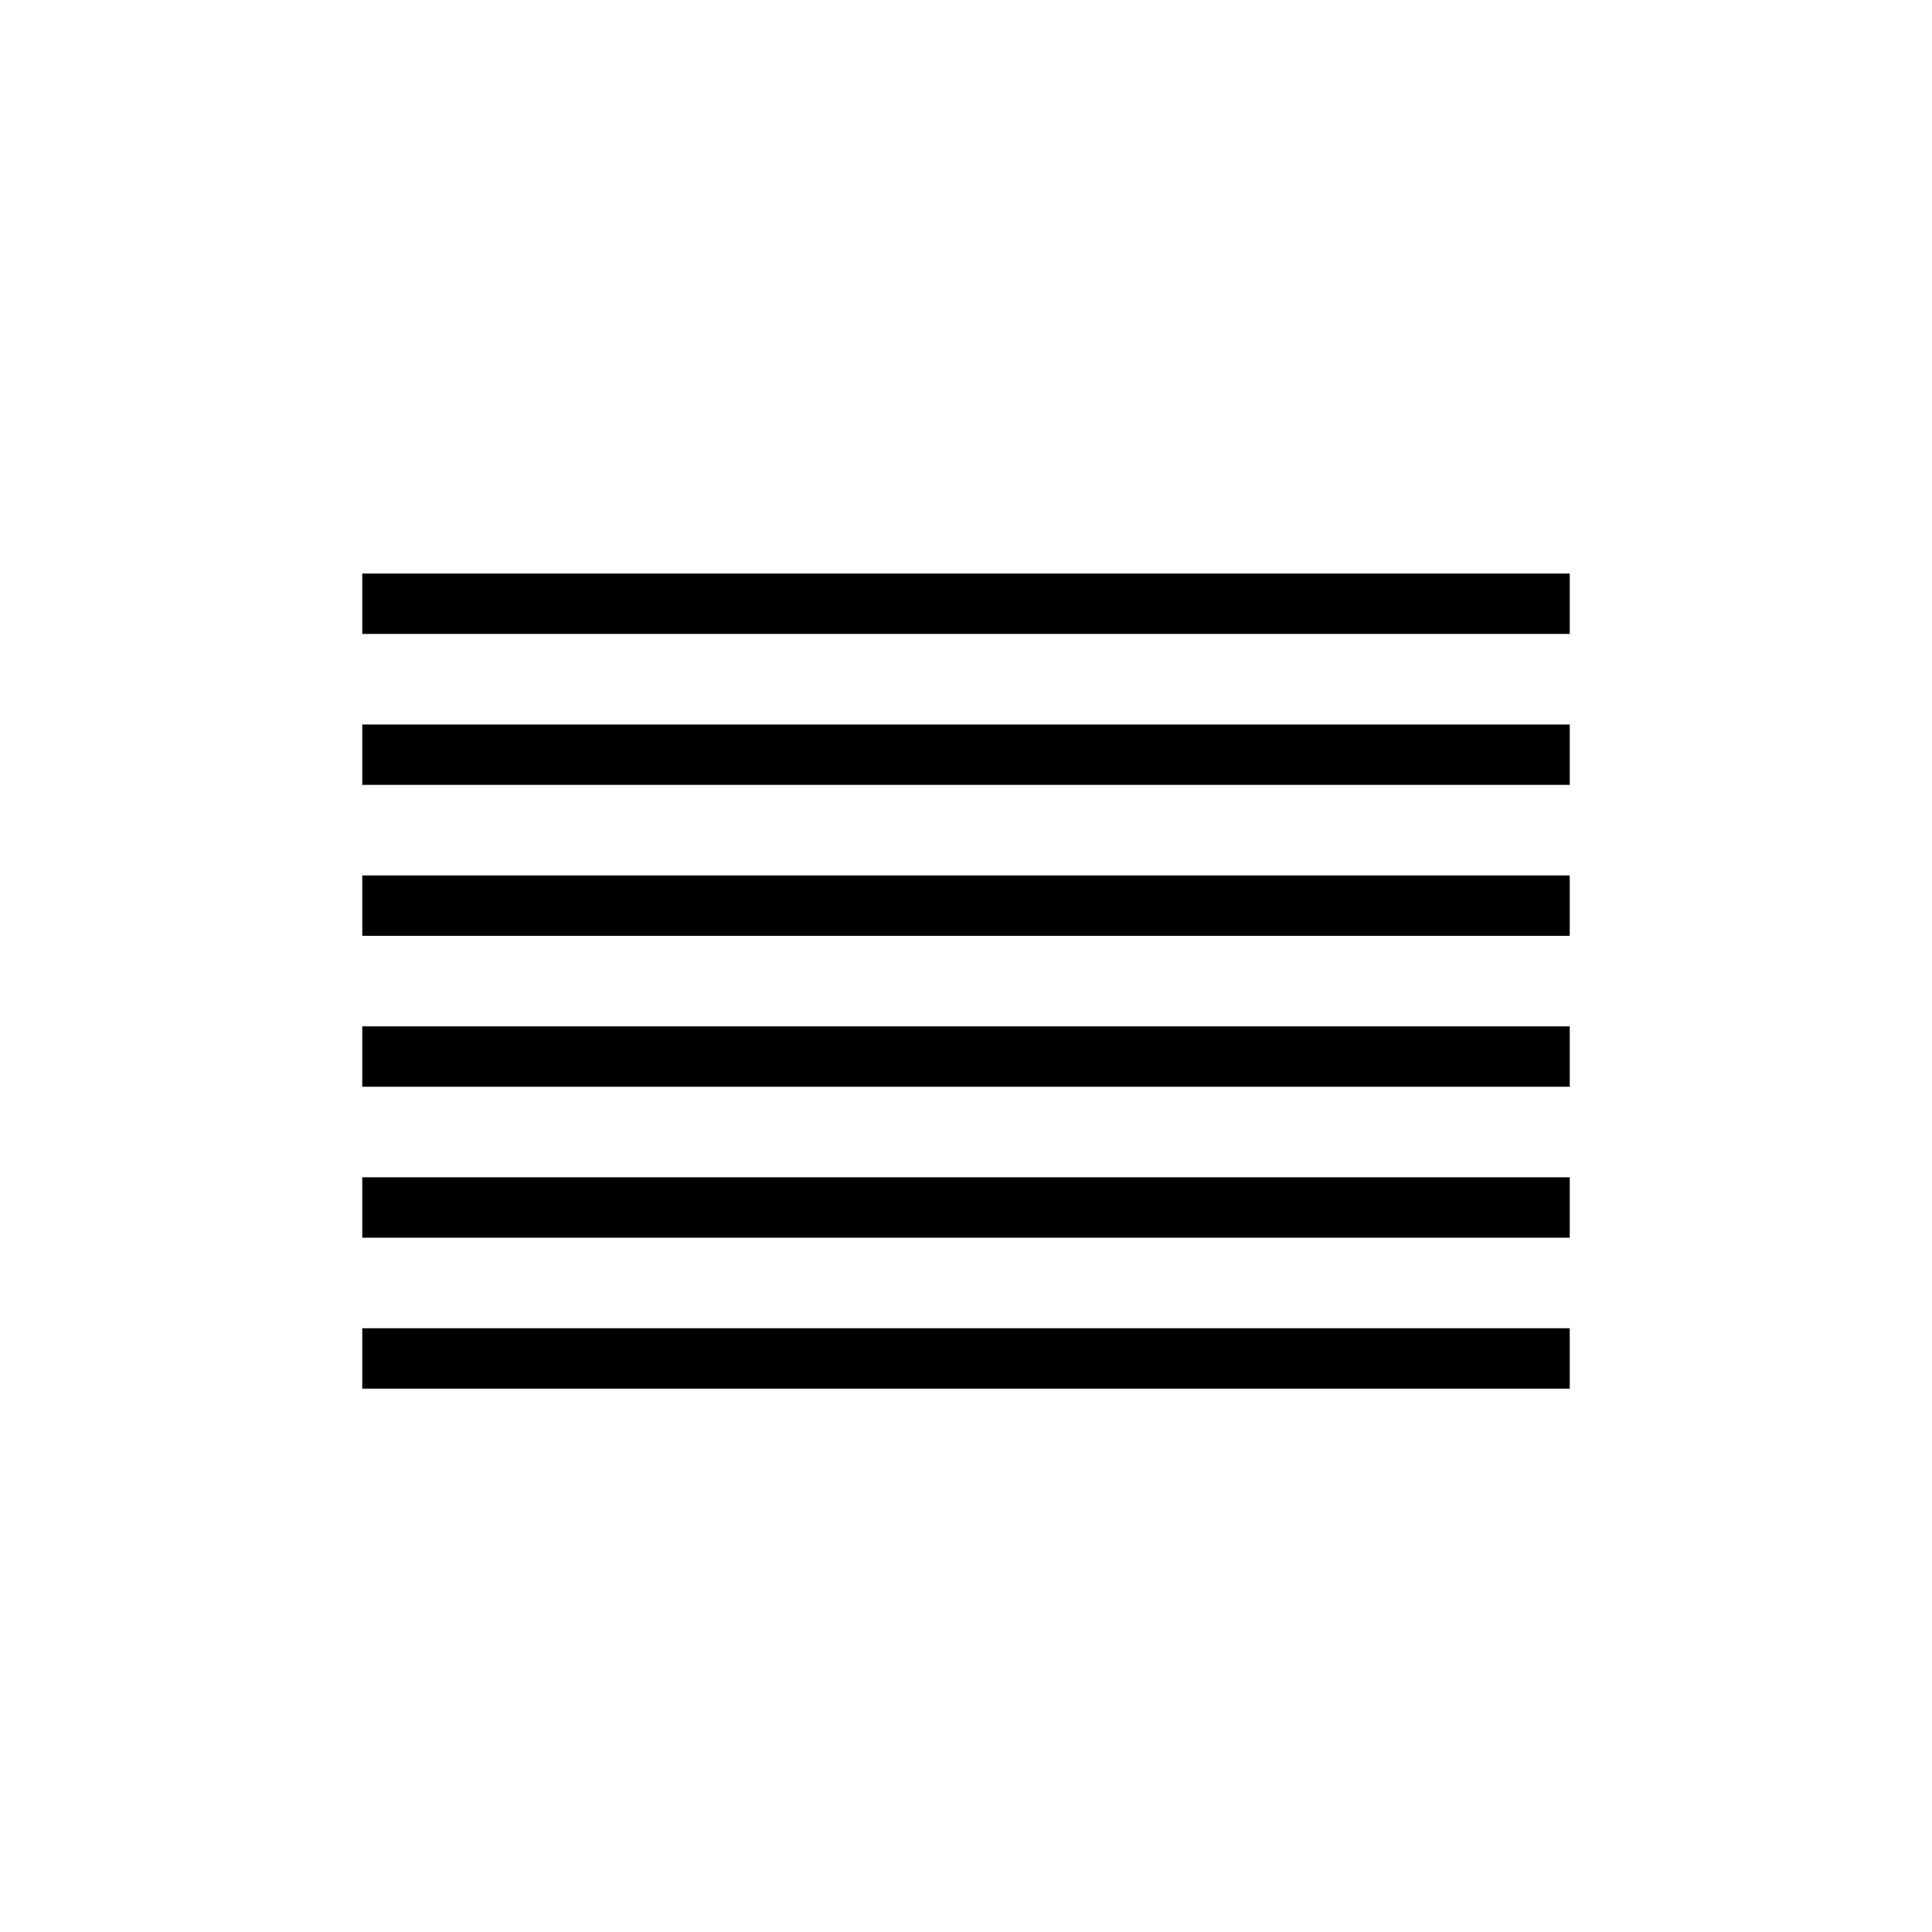
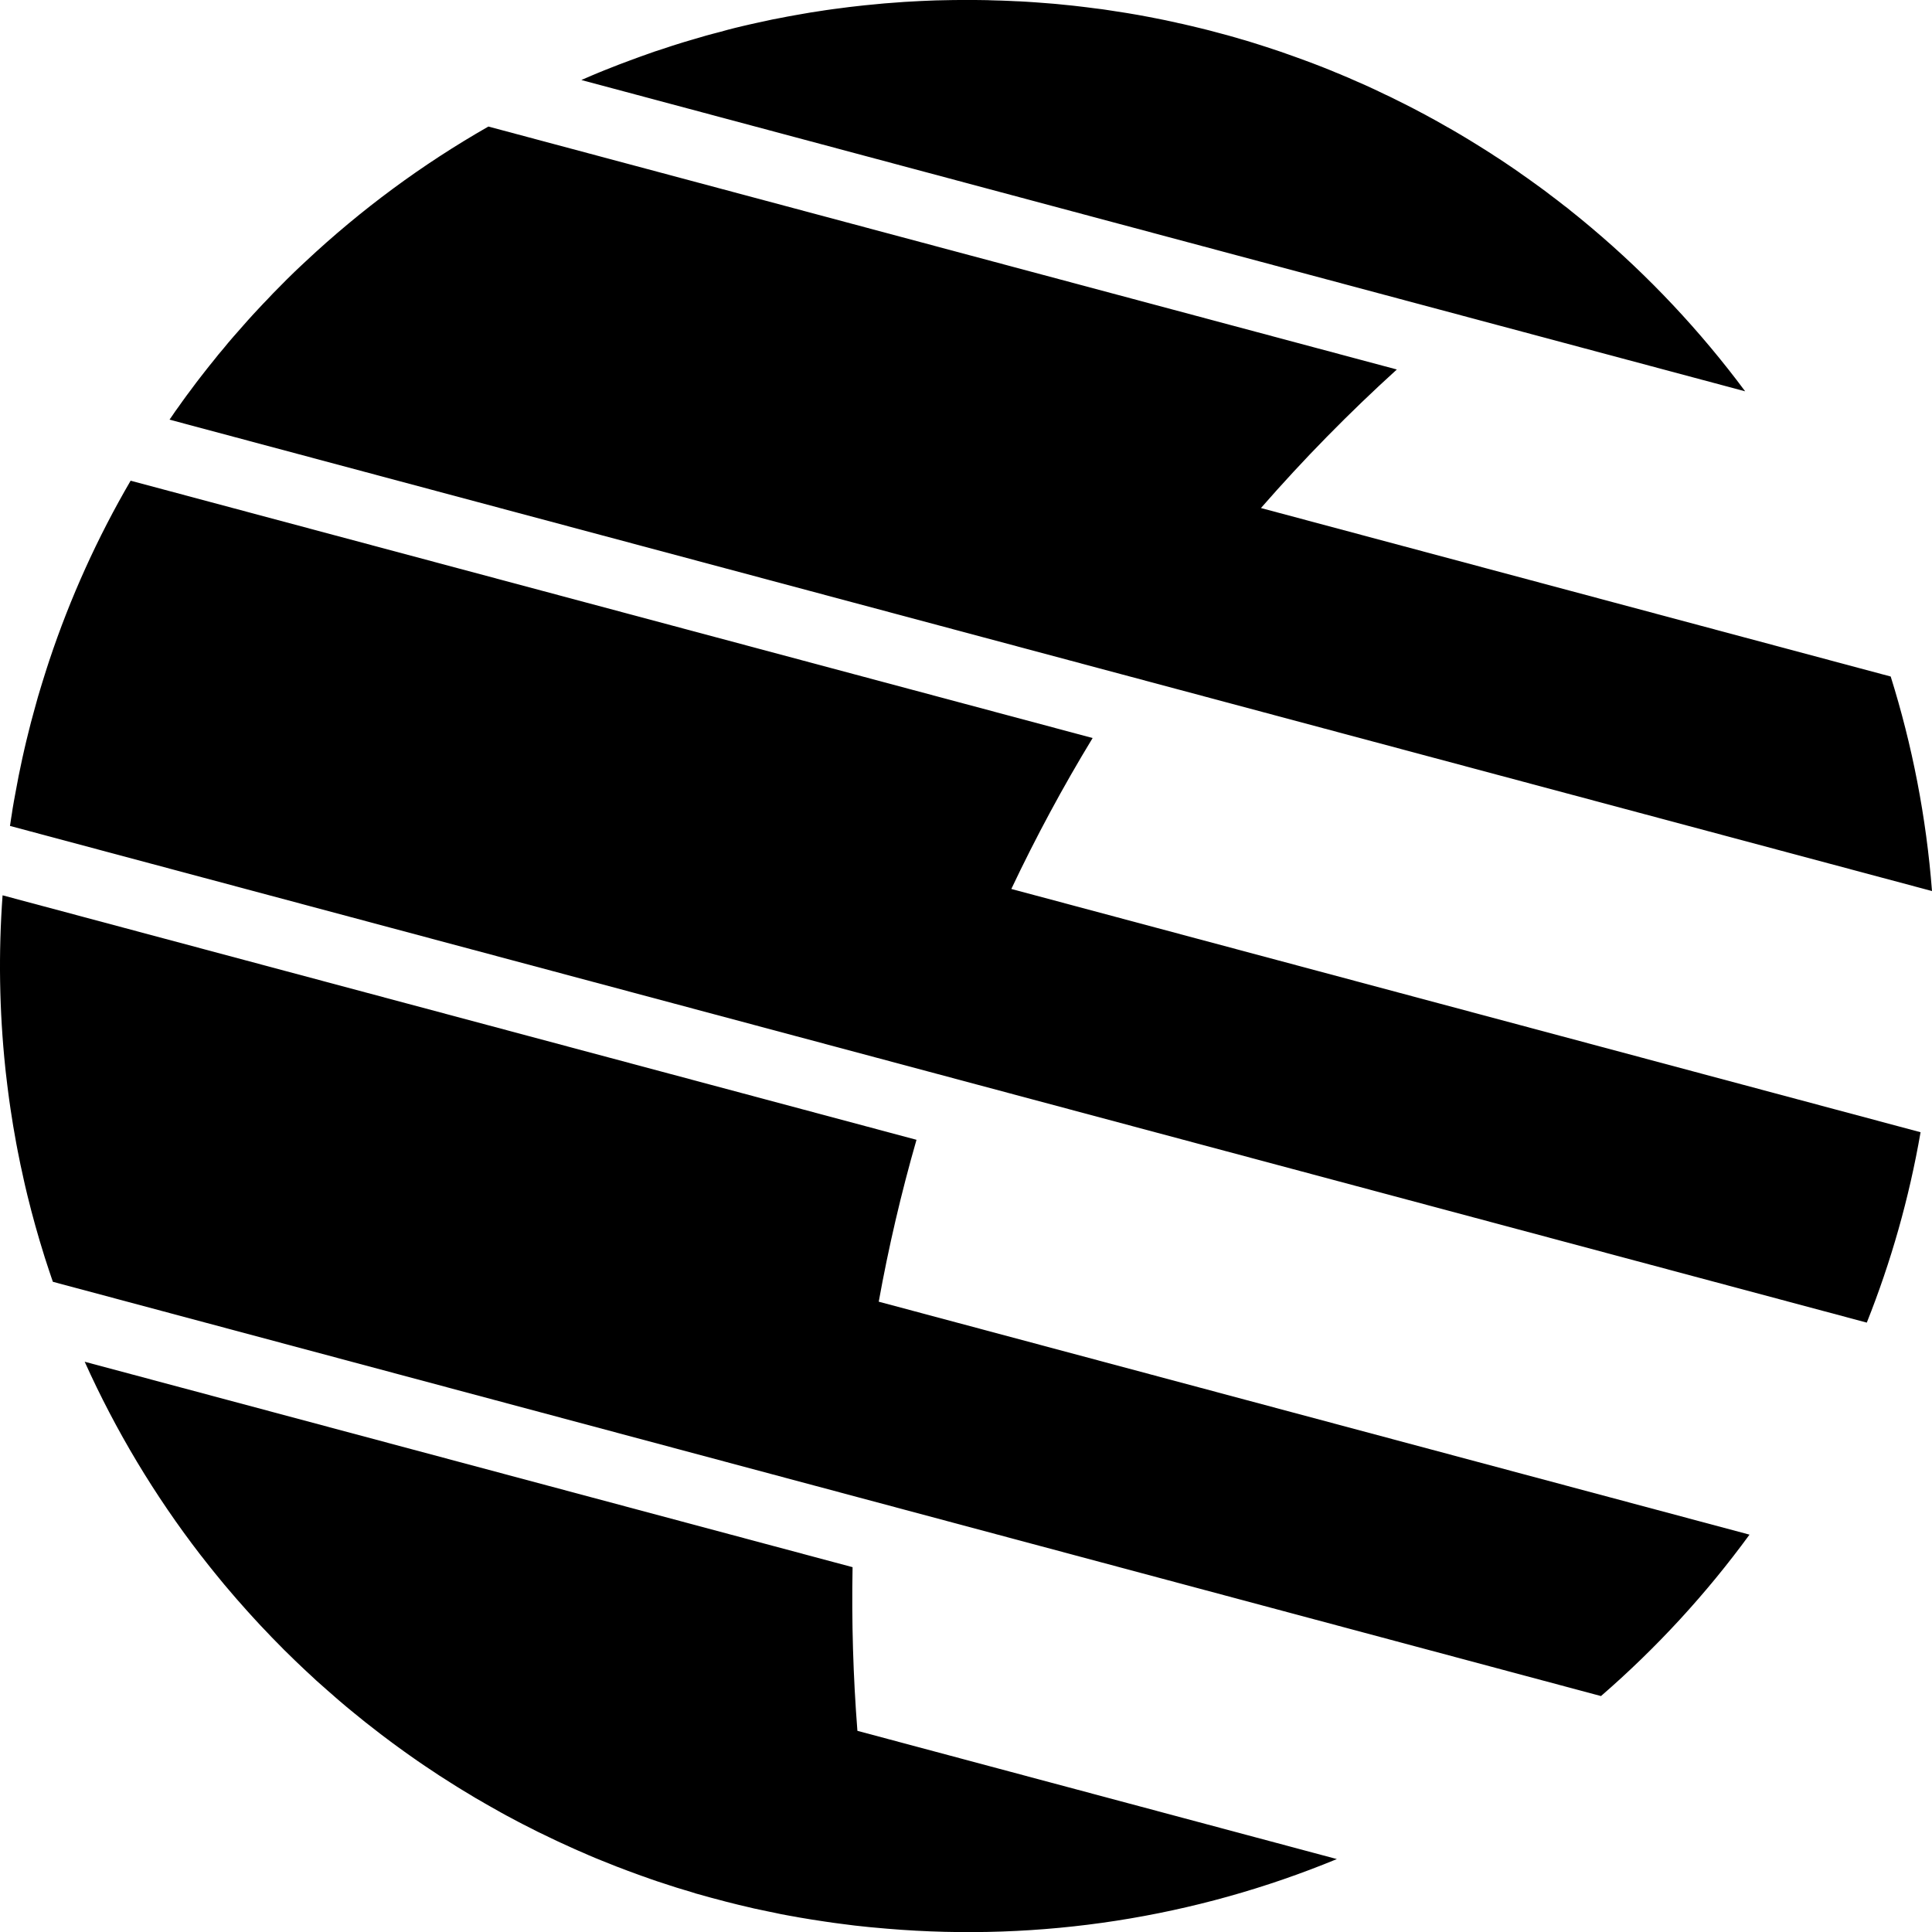
- <svg xmlns="http://www.w3.org/2000/svg" width="128" height="128" viewBox="0 0 128 128" fill="none">
-   <path d="M24 38H104V42H24V38Z" fill="black" />
-   <path d="M24 48H104V52H24V48Z" fill="black" />
-   <path d="M24 58H104V62H24V58Z" fill="black" />
-   <path d="M24 68H104V72H24V68Z" fill="black" />
-   <path d="M24 78H104V82H24V78Z" fill="black" />
-   <path d="M24 88H104V92H24V88Z" fill="black" />
+ <svg xmlns="http://www.w3.org/2000/svg" fill="currentColor" fill-rule="evenodd" height="1em" style="flex:none;line-height:1" viewBox="0 0 24 24" width="1em">
+   <path d="M1.052 16.916l9.539 2.552a21.007 21.007 0 00.06 2.033l5.956 1.593a11.997 11.997 0 01-5.586.865l-.18-.016-.044-.004-.084-.009-.094-.01a11.605 11.605 0 01-.157-.02l-.107-.014-.11-.016a11.962 11.962 0 01-.32-.051l-.042-.008-.075-.013-.107-.02-.07-.015-.093-.019-.075-.016-.095-.02-.097-.023-.094-.022-.068-.017-.088-.022-.09-.024-.095-.025-.082-.023-.109-.03-.062-.02-.084-.025-.093-.028-.105-.034-.058-.019-.08-.026-.09-.031-.066-.024a6.293 6.293 0 01-.044-.015l-.068-.025-.101-.037-.057-.022-.08-.03-.087-.035-.088-.035-.079-.032-.095-.04-.063-.028-.063-.027a5.655 5.655 0 01-.041-.018l-.066-.03-.103-.047-.052-.024-.096-.046-.062-.03-.084-.04-.086-.044-.093-.047-.052-.027-.103-.055-.057-.03-.058-.032a6.49 6.49 0 01-.046-.026l-.094-.053-.06-.034-.051-.03-.072-.041-.082-.05-.093-.056-.052-.032-.084-.053-.061-.039-.079-.05-.07-.047-.053-.035a7.785 7.785 0 01-.054-.036l-.044-.03-.044-.03a6.066 6.066 0 01-.04-.028l-.057-.04-.076-.054-.069-.05-.074-.054-.056-.042-.076-.057-.076-.059-.086-.067-.045-.035-.064-.052-.074-.06-.089-.073-.046-.039-.046-.039a7.516 7.516 0 01-.043-.037l-.045-.04-.061-.053-.07-.062-.068-.06-.062-.058-.067-.062-.053-.05-.088-.084a13.28 13.28 0 01-.099-.097l-.029-.028-.041-.042-.069-.07-.05-.051-.05-.053a6.457 6.457 0 01-.168-.179l-.08-.088-.062-.07-.071-.08-.042-.049-.053-.062-.058-.068-.046-.056a7.175 7.175 0 01-.027-.033l-.045-.055-.066-.082-.041-.052-.05-.064-.02-.025a11.99 11.99 0 01-1.44-2.402zm-1.02-5.794l11.353 3.037a20.468 20.468 0 00-.469 2.011l10.817 2.894a12.076 12.076 0 01-1.845 2.005L.657 15.923l-.016-.046-.035-.104a11.965 11.965 0 01-.05-.153l-.007-.023a11.896 11.896 0 01-.207-.741l-.03-.126-.018-.08-.021-.097-.018-.081-.018-.09-.017-.084-.018-.094c-.026-.141-.05-.283-.071-.426l-.017-.118-.011-.083-.013-.102a12.01 12.01 0 01-.019-.161l-.005-.047a12.12 12.12 0 01-.034-2.145zm1.593-5.15l11.948 3.196c-.368.605-.705 1.231-1.01 1.875l11.295 3.022c-.142.82-.368 1.612-.668 2.365l-11.55-3.09L.124 10.26l.015-.1.008-.049.01-.067.015-.087.018-.098c.026-.148.056-.295.088-.442l.028-.124.02-.085.024-.097c.022-.09.045-.18.07-.268l.028-.102.023-.083.03-.1.025-.082.03-.096.026-.082.031-.095a11.896 11.896 0 011.01-2.232zm4.442-4.4L17.352 4.59a20.77 20.77 0 00-1.688 1.721l7.823 2.093c.267.852.442 1.744.513 2.665L2.106 5.213l.045-.065.027-.04.04-.055.046-.065.055-.076.054-.072.064-.086.05-.065.057-.073.055-.07.06-.074.055-.069.065-.077.054-.066.066-.077.053-.06.072-.082.053-.06.067-.074.054-.058.073-.078.058-.06.063-.067.168-.17.1-.098.059-.056.076-.071a12.084 12.084 0 012.272-1.677zM12.017 0h.097l.082.001.069.001.054.002.068.002.046.001.076.003.047.002.06.003.054.002.087.005.105.007.144.011.088.007.044.004.077.008.082.008.047.005.102.012.05.006.108.014.081.01.042.006.065.01.207.032.07.012.065.011.14.026.092.018.11.022.046.01.075.016.041.01L14.7.3l.042.01.065.015.049.012.071.017.096.024.112.03.113.03.113.032.05.015.07.02.078.024.073.023.05.016.05.016.076.025.099.033.102.036.048.017.064.023.093.034.11.041.116.045.1.04.047.02.06.024.041.018.063.026.04.018.057.025.11.048.1.046.074.035.075.036.06.028.092.046.091.045.102.052.053.028.049.026.046.024.06.033.041.022.052.029.088.05.106.06.087.051.057.034.053.032.096.059.088.055.098.062.036.024.064.041.084.056.04.027.062.042.062.043.023.017c.054.037.108.075.161.114l.083.06.065.048.056.043.086.065.082.064.04.03.05.041.086.069.079.065.085.071c.712.6 1.353 1.283 1.909 2.031L7.222.994l.062-.027.065-.028.081-.034.086-.035c.113-.045.227-.09.341-.131l.096-.035.093-.033.084-.03.096-.031c.087-.03.176-.058.264-.085l.091-.027.086-.025.102-.03.085-.023.1-.026L9.04.37l.09-.023.091-.022.095-.022.09-.02.098-.021.091-.02.095-.018.092-.018.1-.018.091-.016.098-.017.092-.014.097-.015.092-.013.102-.013.091-.012.105-.012.09-.01.105-.01c.093-.01.186-.018.28-.024l.106-.008.09-.005.11-.006.093-.004.1-.004.097-.002.099-.002.197-.002z" />
</svg>
